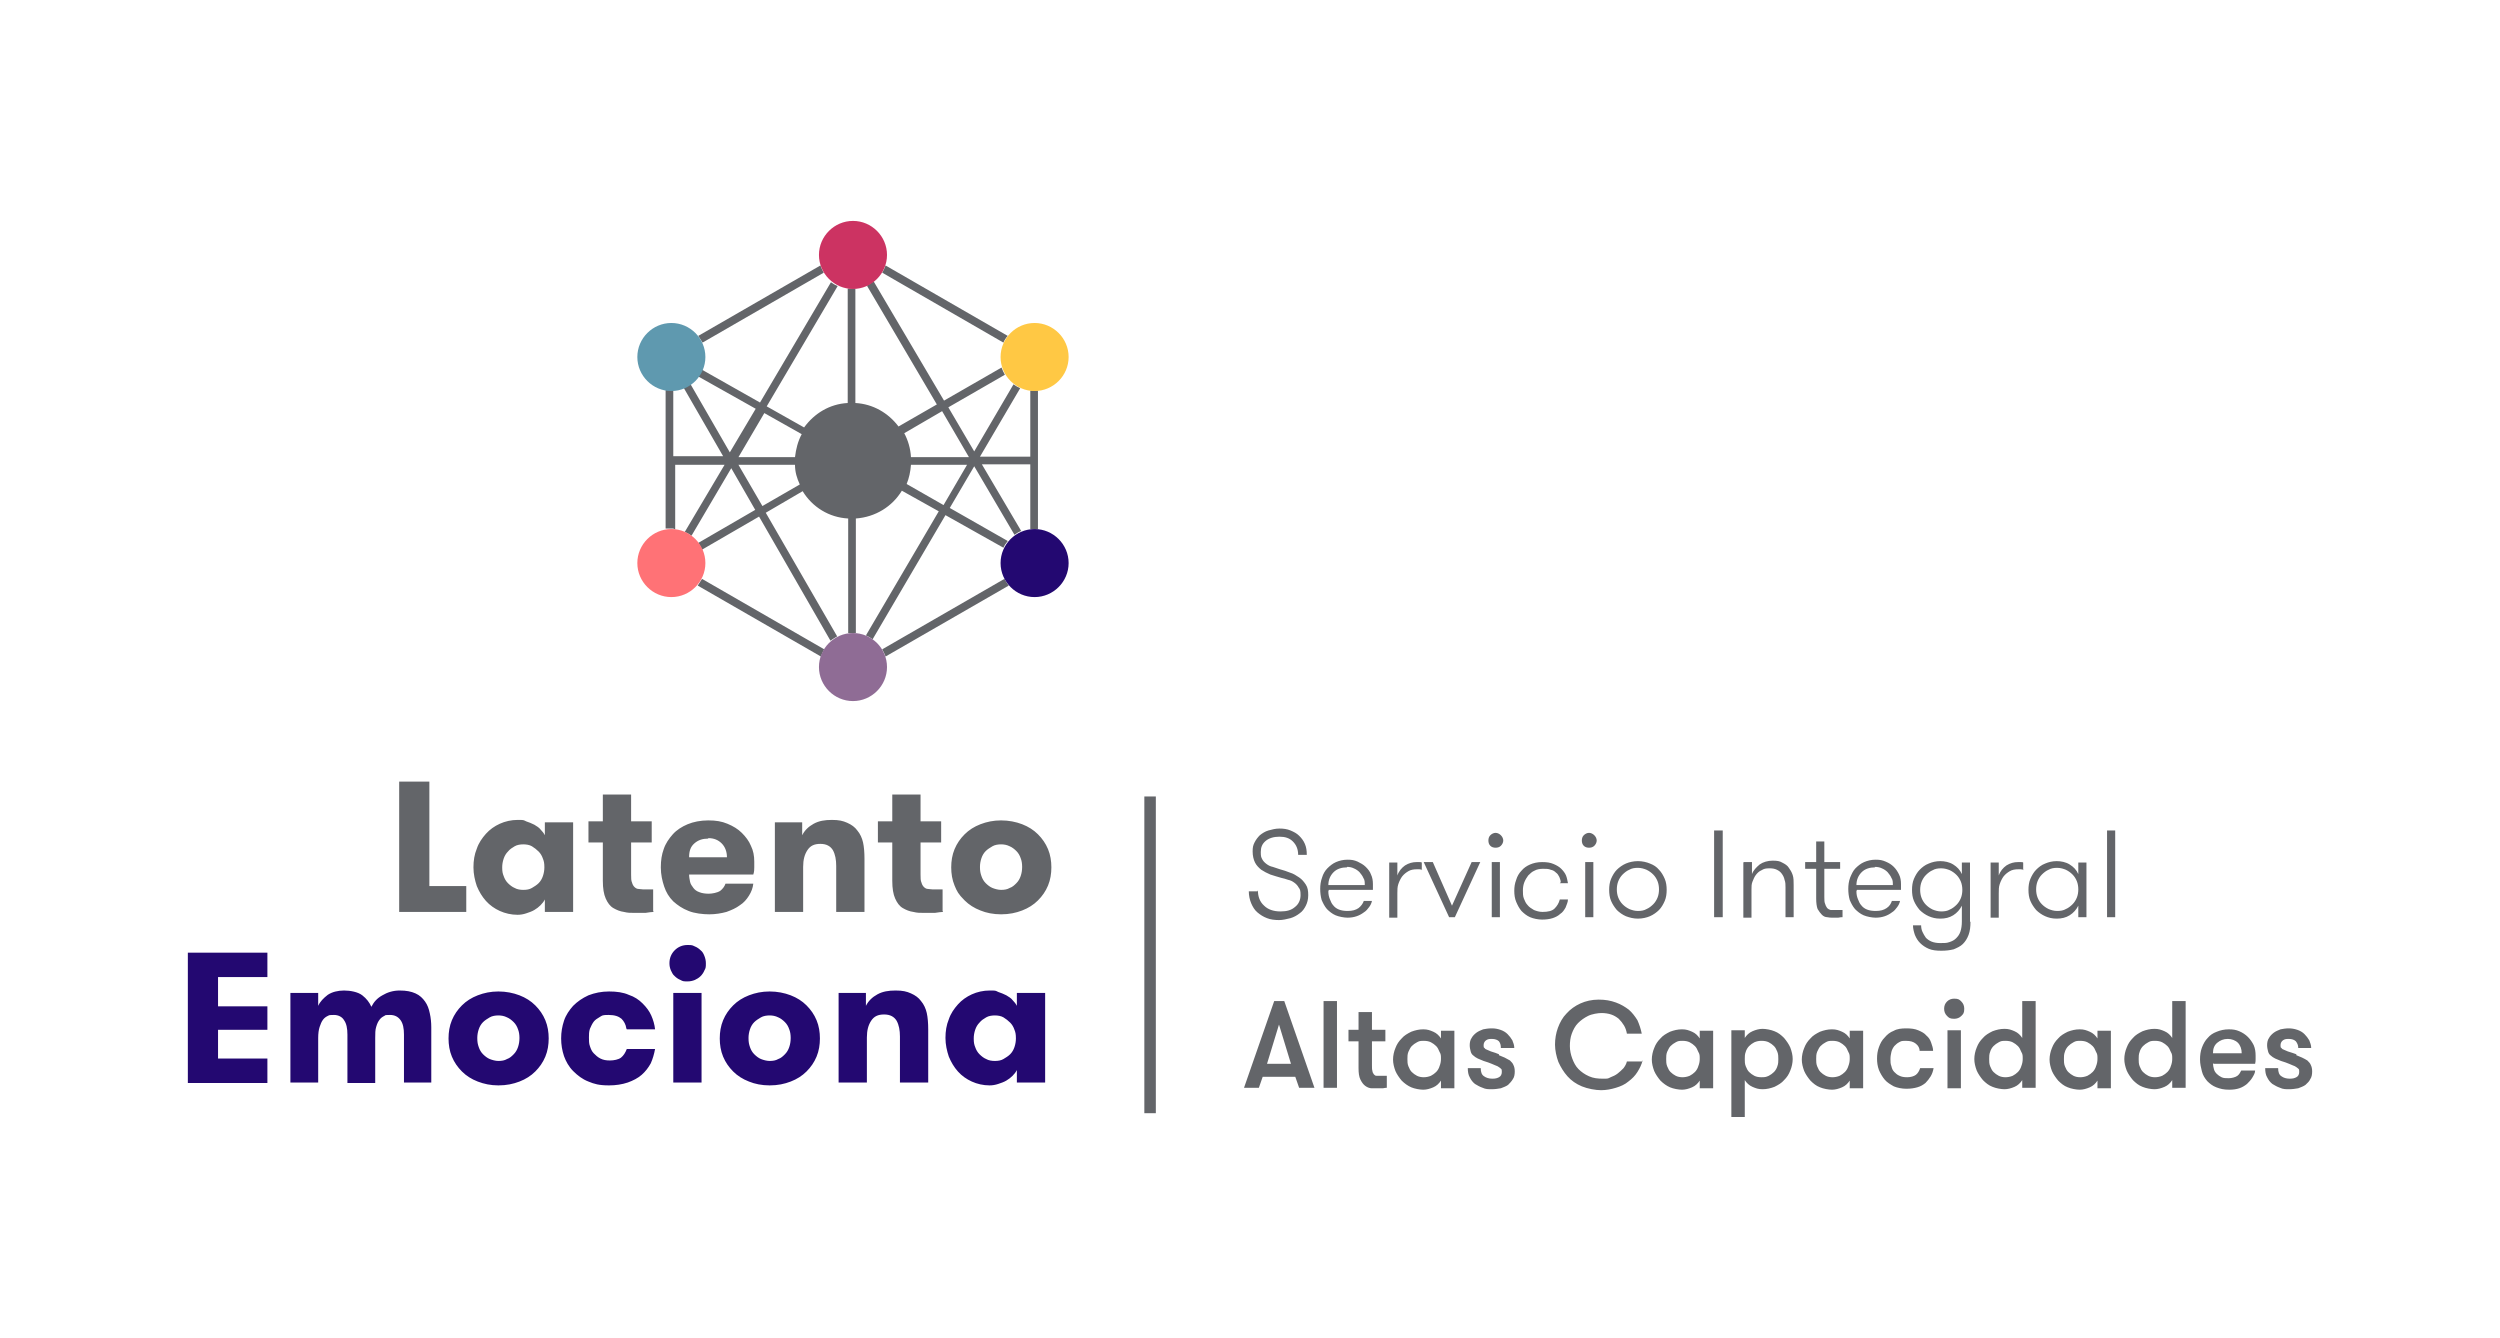
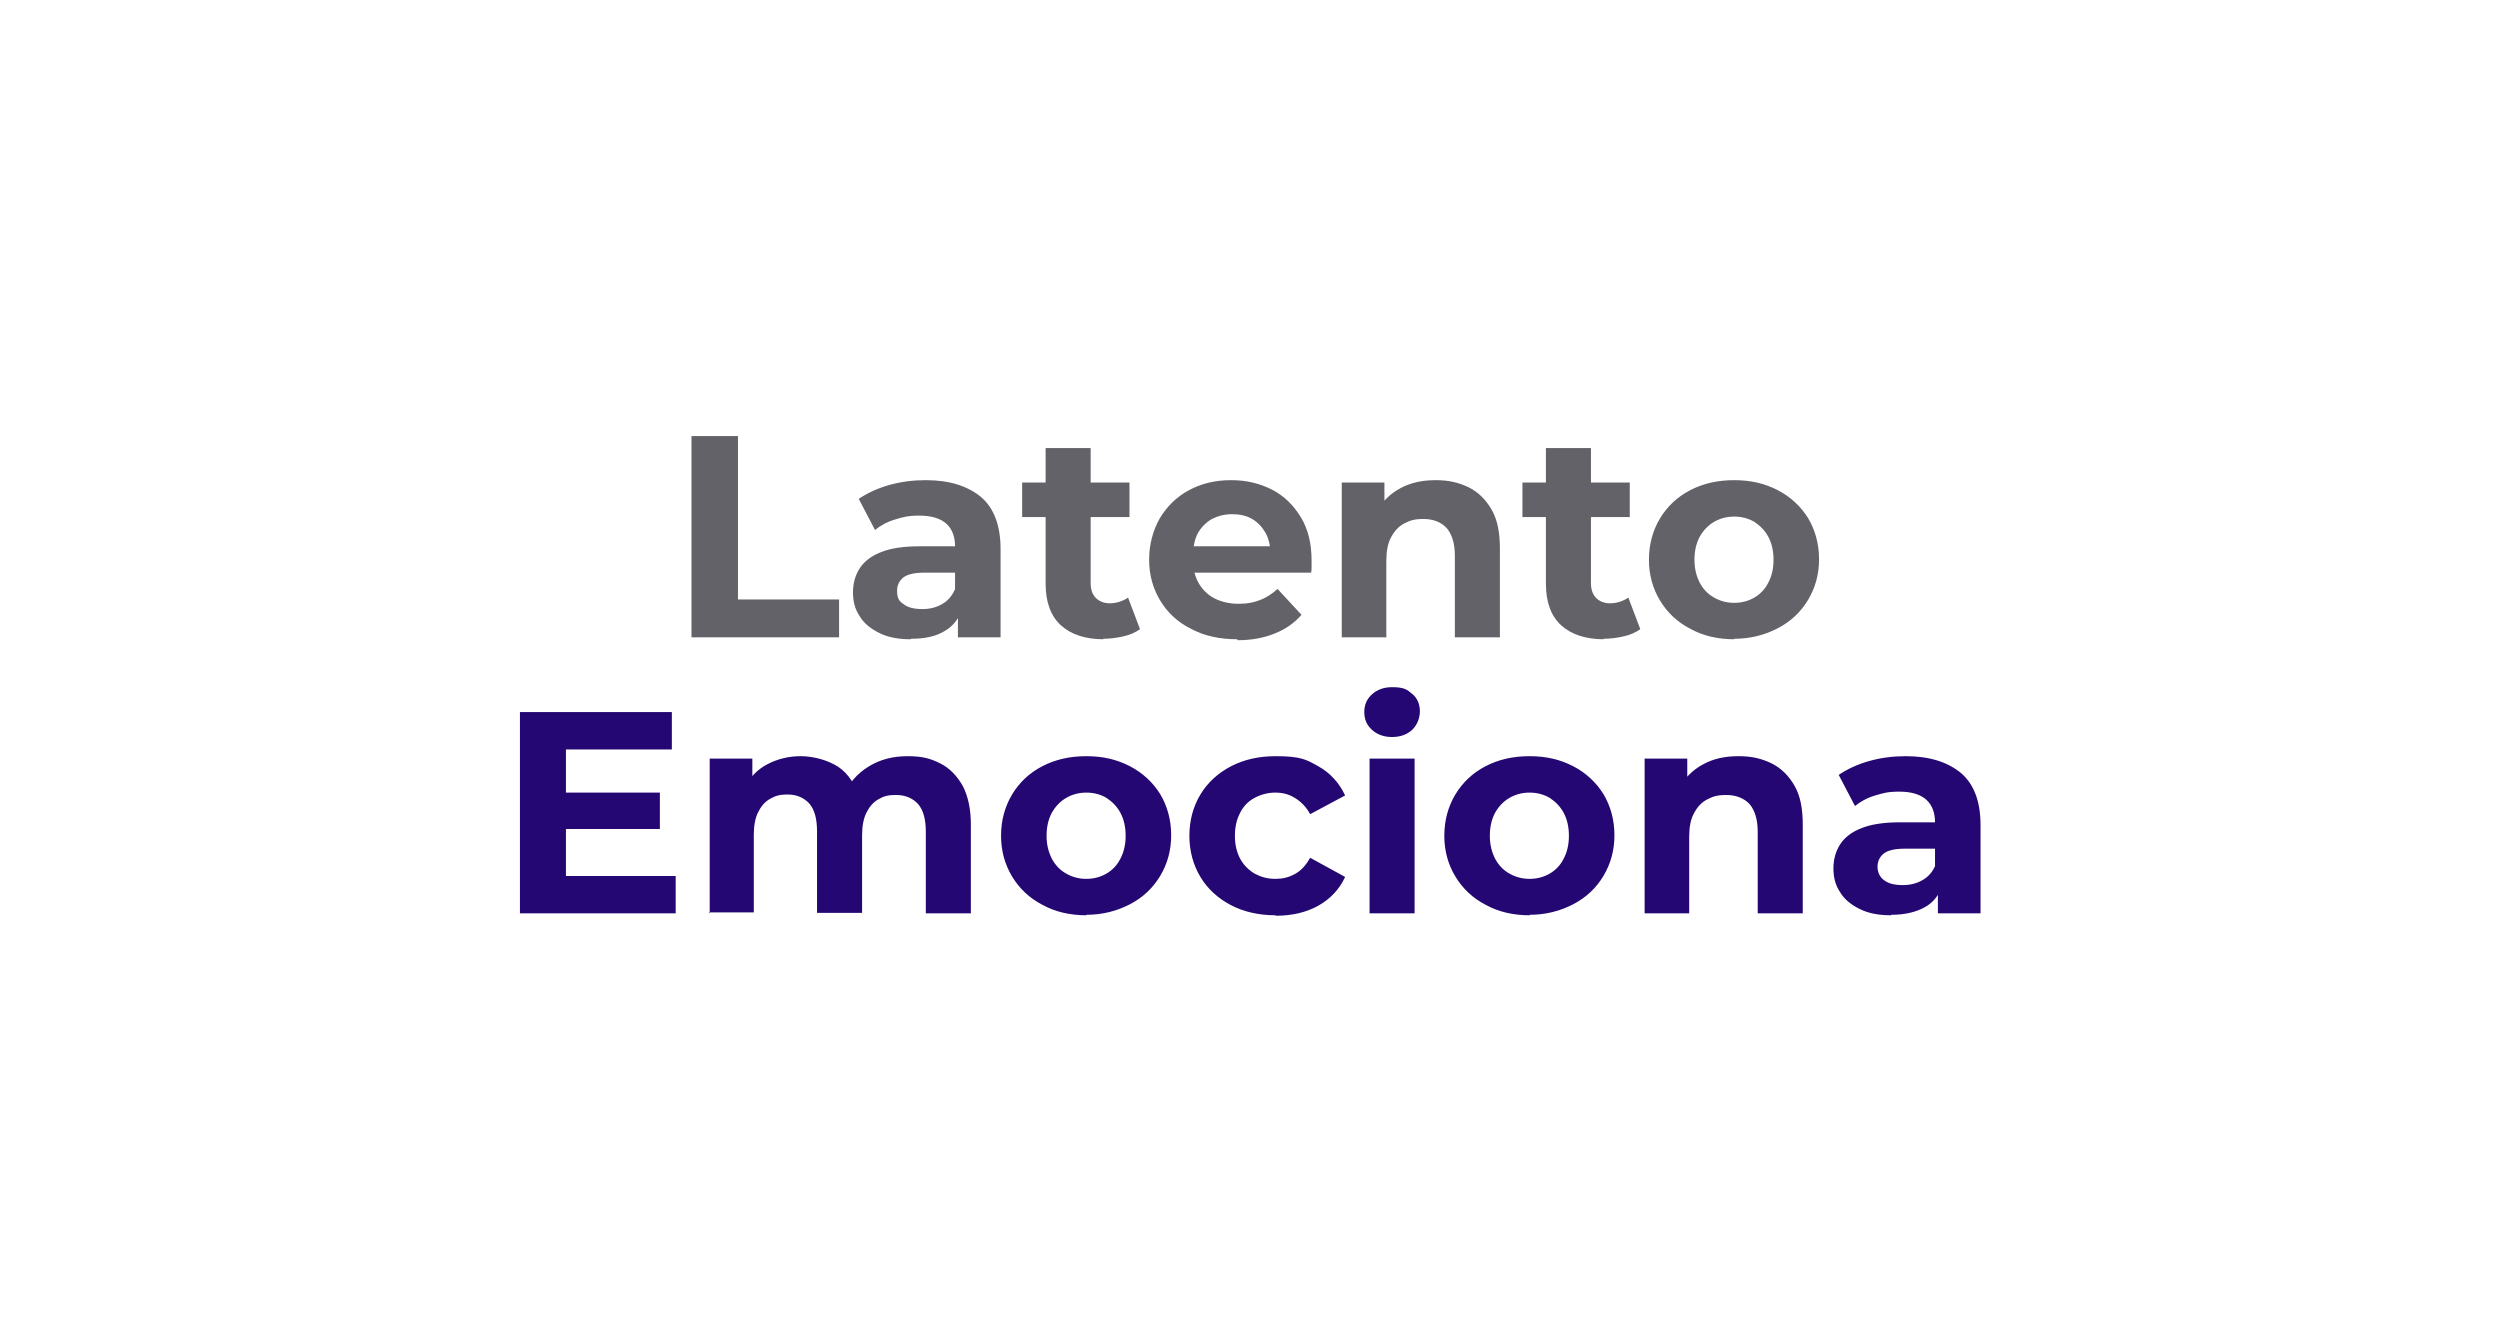
<svg xmlns="http://www.w3.org/2000/svg" id="Layer_1" version="1.1" viewBox="0 0 521.7 279.2">
  <defs>
-     <style>.st2{fill:#636569}.st4{fill:#230871}</style>
+     <style>.st0{fill:#240772}.st1{isolation:isolate}.st2{fill:#636268}</style>
  </defs>
-   <path d="M97.3 184.9v5.4h-14v-27.2h6.3v21.8zM119.6 171.6v18.7h-5.9v-2.6q-.3.6-.9 1.2c-.4.4-.8.7-1.3 1s-1.1.5-1.7.7q-.9.3-1.8.3c-1.3 0-2.6-.3-3.7-.8s-2.1-1.2-2.9-2.1-1.4-1.9-1.9-3.1c-.4-1.2-.7-2.5-.7-3.9s.2-2.7.7-3.9c.4-1.2 1.1-2.2 1.9-3.1s1.8-1.6 2.9-2.1 2.4-.8 3.7-.8 1.2 0 1.8.3c.6.2 1.1.4 1.7.7.5.3 1 .6 1.3 1q.6.6.9 1.2v-2.7zm-10.4 14.1c.7 0 1.3-.1 1.8-.4s1-.6 1.4-1q.6-.6.9-1.5t.3-1.8c0-.9-.1-1.3-.3-1.8q-.3-.9-.9-1.5c-.4-.4-.9-.8-1.4-1.1s-1.2-.4-1.8-.4-1.3.1-1.8.4-1 .6-1.4 1.1q-.6.6-.9 1.5t-.3 1.8c0 .9.1 1.3.3 1.8q.3.9.9 1.5c.4.4.9.8 1.4 1 .5.3 1.2.4 1.8.4M136.4 190.3c-.4 0-1 .1-1.7.2h-2.3c-.9 0-1.4 0-2.2-.2-.8-.1-1.5-.4-2.2-.8s-1.2-1.1-1.6-2-.6-2.1-.6-3.7v-8h-3v-4.4h3v-5.6h5.9v5.6h4.3v4.4h-4.3v6.7c0 .7 0 1.3.2 1.7.1.4.3.7.5.9s.5.4.8.4.6.1 1 .1h2.1v4.5ZM143.8 182.4c0 .6.1 1.1.2 1.6s.4.9.7 1.3.7.7 1.3.9c.5.2 1.2.3 1.9.3s1.8-.2 2.4-.6c.5-.4.9-.9 1.1-1.5h5.8c-.1.9-.4 1.7-.9 2.5s-1.1 1.5-1.9 2c-.8.6-1.7 1-2.8 1.4-1.1.3-2.3.5-3.6.5s-3.1-.2-4.3-.7c-1.3-.5-2.3-1.2-3.2-2-.9-.9-1.5-1.9-1.9-3.1s-.7-2.5-.7-4 .2-2.7.6-3.8c.4-1.2 1.1-2.2 1.9-3.1s1.9-1.6 3.1-2.1 2.7-.8 4.3-.8 2.8.2 4 .7 2.2 1.1 3 1.9 1.5 1.7 1.9 2.7c.5 1 .7 2.1.7 3.3v1.2c0 .4 0 .9-.2 1.5h-13.5Zm4-7.4c-1.2 0-2.1.3-2.9 1s-1.1 1.6-1.1 2.9h7.9c0-1.2-.4-2.2-1.1-2.9s-1.6-1.1-2.8-1.1ZM161.5 171.6h5.9v2.7q.75-1.5 2.4-2.4c1.1-.6 2.3-.8 3.8-.8s2.3.2 3.2.6 1.6.9 2.1 1.6c.6.7 1 1.6 1.2 2.5s.3 2.1.3 3.4v11.1h-5.9v-9.6c0-1.3-.2-2.4-.7-3.3-.5-.8-1.3-1.3-2.6-1.3s-2.1.4-2.7 1.3-.9 2-.9 3.5v9.4h-5.9v-18.7ZM196.8 190.3c-.4 0-1 .1-1.7.2h-2.3c-.9 0-1.4 0-2.2-.2-.8-.1-1.5-.4-2.2-.8s-1.2-1.1-1.6-2-.6-2.1-.6-3.7v-8h-3v-4.4h3v-5.6h5.9v5.6h4.3v4.4h-4.3v6.7c0 .7 0 1.3.2 1.7.1.4.3.7.5.9s.5.4.8.4.6.1 1 .1h2.1v4.5ZM208.9 190.8c-1.6 0-3.1-.3-4.3-.8q-1.95-.75-3.3-2.1c-1.35-1.35-1.6-1.9-2.1-3.1s-.7-2.5-.7-3.8.2-2.6.7-3.8 1.2-2.2 2.1-3.1q1.35-1.35 3.3-2.1c1.3-.5 2.7-.8 4.3-.8s3.1.3 4.4.8q1.95.75 3.3 2.1c.9.9 1.6 1.9 2.1 3.1s.7 2.5.7 3.8-.2 2.6-.7 3.8-1.2 2.2-2.1 3.1q-1.35 1.35-3.3 2.1c-1.3.5-2.7.8-4.4.8m0-5.1c.7 0 1.3-.1 1.8-.4.6-.2 1-.6 1.4-1q.6-.6.9-1.5c.2-.6.3-1.2.3-1.9s-.1-1.3-.3-1.8q-.3-.9-.9-1.5c-.4-.4-.9-.8-1.4-1-.6-.3-1.2-.4-1.8-.4s-1.3.1-1.8.4-1 .6-1.4 1q-.6.6-.9 1.5t-.3 1.8c0 .9.1 1.3.3 1.9q.3.9.9 1.5c.4.4.9.8 1.4 1s1.2.4 1.8.4" class="st2" />
-   <path d="M45.5 203.8v6.2h10.3v4.9H45.5v6h10.3v5.1H39.2v-27.2h16.6v5.1H45.5ZM84.3 226v-10.1c0-1.3-.2-2.3-.7-3s-1.2-1.1-2.2-1.1-.9 0-1.2.2c-.4.2-.7.4-1 .8s-.5.8-.7 1.5c-.2.6-.2 1.4-.2 2.3v9.4h-5.8v-10.1c0-1.3-.2-2.3-.7-3-.4-.7-1.2-1.1-2.1-1.1s-.9 0-1.3.2-.7.4-1 .8-.5.9-.7 1.5-.3 1.4-.3 2.3v9.3h-5.8v-18.7h5.8v2.7c.4-.9 1.1-1.6 2-2.3.9-.6 2.1-.9 3.4-.9s2.9.3 3.8 1 1.5 1.5 1.9 2.4c.5-1 1.2-1.8 2.3-2.4 1-.6 2.2-1 3.6-1s2.4.2 3.3.6 1.5 1 2 1.7.8 1.5 1 2.5c.2.9.3 1.9.3 2.9v11.5h-5.7ZM104 226.5c-1.6 0-3-.3-4.3-.8q-1.95-.75-3.3-2.1c-.9-.9-1.6-1.9-2.1-3.1s-.7-2.5-.7-3.8.2-2.6.7-3.8 1.2-2.2 2.1-3.1q1.35-1.35 3.3-2.1c1.3-.5 2.7-.8 4.3-.8s3.1.3 4.4.8q1.95.75 3.3 2.1c.9.9 1.6 1.9 2.1 3.1s.7 2.5.7 3.8-.2 2.6-.7 3.8-1.2 2.2-2.1 3.1q-1.35 1.35-3.3 2.1c-1.3.5-2.7.8-4.4.8m0-5.1c.7 0 1.3-.1 1.8-.4.6-.2 1-.6 1.4-1q.6-.6.9-1.5c.2-.6.3-1.2.3-1.9s-.1-1.3-.3-1.8q-.3-.9-.9-1.5c-.4-.4-.9-.8-1.4-1-.6-.3-1.2-.4-1.8-.4s-1.3.1-1.8.4-1 .6-1.4 1q-.6.6-.9 1.5t-.3 1.8c0 .9.1 1.3.3 1.9q.3.9.9 1.5c.4.4.9.8 1.4 1s1.2.4 1.8.4M130.7 214.6c-.1-.8-.5-1.5-1-2-.6-.5-1.4-.8-2.7-.8s-1.3.1-1.8.4-1 .6-1.3 1-.6 1-.8 1.5c-.2.6-.2 1.2-.2 1.8s0 1.3.2 1.8c.2.6.4 1.1.8 1.5s.8.8 1.4 1.1 1.2.4 2 .4 1.8-.2 2.3-.6q.75-.6 1.2-1.8h5.9q-.3 1.65-.9 3c-.5.9-1.1 1.7-1.9 2.4s-1.8 1.2-2.9 1.6q-1.8.6-3.9.6c-2.1 0-3.1-.3-4.3-.8-1.3-.5-2.3-1.3-3.2-2.2s-1.5-2-1.9-3.1c-.4-1.2-.6-2.4-.6-3.7s.2-2.5.6-3.7 1.1-2.2 1.9-3.1c.9-.9 1.9-1.6 3.2-2.2 1.3-.5 2.7-.8 4.3-.8s3 .2 4.1.7c1.2.4 2.1 1 2.9 1.8s1.4 1.6 1.8 2.5.7 1.9.8 2.9h-5.9ZM139.7 201c0-1.1.4-2 1.1-2.7s1.6-1.1 2.7-1.1 1 .1 1.5.3.9.5 1.2.8c.4.3.6.7.8 1.2q.3.75.3 1.5c0 .75 0 1-.3 1.5-.2.5-.5.9-.8 1.2-.4.4-.8.6-1.2.8q-.75.3-1.5.3c-.75 0-1 0-1.5-.3-.5-.2-.9-.5-1.2-.8-.4-.3-.6-.8-.8-1.2-.2-.5-.3-.9-.3-1.5m.8 6.2h5.9v18.7h-5.9zM160.6 226.5c-1.6 0-3.1-.3-4.3-.8q-1.95-.75-3.3-2.1c-.9-.9-1.6-1.9-2.1-3.1s-.7-2.5-.7-3.8.2-2.6.7-3.8 1.2-2.2 2.1-3.1q1.35-1.35 3.3-2.1c1.3-.5 2.7-.8 4.3-.8s3.1.3 4.4.8q1.95.75 3.3 2.1c.9.9 1.6 1.9 2.1 3.1s.7 2.5.7 3.8-.2 2.6-.7 3.8-1.2 2.2-2.1 3.1q-1.35 1.35-3.3 2.1c-1.3.5-2.7.8-4.4.8m0-5.1c.7 0 1.3-.1 1.8-.4.6-.2 1-.6 1.4-1q.6-.6.9-1.5c.2-.6.3-1.2.3-1.9s-.1-1.3-.3-1.8q-.3-.9-.9-1.5c-.4-.4-.9-.8-1.4-1-.6-.3-1.2-.4-1.8-.4s-1.3.1-1.8.4-1 .6-1.4 1q-.6.6-.9 1.5t-.3 1.8c0 .9.1 1.3.3 1.9q.3.9.9 1.5c.4.4.9.8 1.4 1s1.2.4 1.8.4M174.8 207.2h5.9v2.7q.75-1.5 2.4-2.4c1.1-.6 2.3-.8 3.8-.8s2.3.2 3.2.6 1.6.9 2.1 1.6c.6.7 1 1.6 1.2 2.5s.3 2.1.3 3.4v11.1h-5.9v-9.6c0-1.3-.2-2.4-.7-3.3-.5-.8-1.3-1.3-2.6-1.3s-2.1.4-2.7 1.3-.9 2-.9 3.5v9.4H175v-18.7ZM218.1 207.2v18.7h-5.9v-2.6q-.3.6-.9 1.2c-.4.4-.8.7-1.3 1s-1.1.5-1.7.7q-.9.3-1.8.3c-1.3 0-2.6-.3-3.7-.8s-2.1-1.2-2.9-2.1-1.4-1.9-1.9-3.1c-.4-1.2-.7-2.5-.7-3.9s.2-2.7.7-3.9c.4-1.2 1.1-2.2 1.9-3.1s1.8-1.6 2.9-2.1 2.4-.8 3.7-.8 1.2 0 1.8.3c.6.2 1.1.4 1.7.7.5.3 1 .6 1.3 1q.6.6.9 1.2v-2.7zm-10.5 14.2c.7 0 1.3-.1 1.8-.4s1-.6 1.4-1q.6-.6.9-1.5t.3-1.8c0-.9-.1-1.3-.3-1.8q-.3-.9-.9-1.5c-.4-.4-.9-.8-1.4-1.1s-1.2-.4-1.8-.4-1.3.1-1.8.4-1 .6-1.4 1.1q-.6.6-.9 1.5t-.3 1.8c0 .9.1 1.3.3 1.8q.3.9.9 1.5c.4.4.9.8 1.4 1 .5.3 1.2.4 1.8.4" class="st4" />
-   <path d="M262.5 185.8c0 1.3.4 2.4 1.3 3.2.8.8 2 1.2 3.4 1.2s2.3-.3 3-.9c.8-.6 1.2-1.5 1.2-2.5s-.1-1.2-.4-1.6c-.2-.4-.6-.8-.9-1-.4-.3-.8-.5-1.3-.6-.5-.2-1-.3-1.4-.4-.8-.2-1.6-.5-2.3-.7-.7-.3-1.3-.6-1.9-1-.5-.4-1-.9-1.3-1.5s-.5-1.4-.5-2.3.1-1.3.4-1.9.7-1.1 1.1-1.5c.5-.4 1.1-.8 1.8-1s1.5-.4 2.3-.4 1.6.1 2.3.4 1.3.6 1.8 1.1.9 1 1.2 1.7.4 1.4.4 2.3h-1.8c0-1.2-.4-2.1-1.1-2.8s-1.6-1-2.8-1-2.2.3-2.9.9-1 1.3-1 2.3.1 1.1.3 1.5.5.7.9 1 .8.5 1.3.6c.5.2 1 .3 1.5.5.7.2 1.4.4 2.1.7.7.2 1.3.6 1.9 1s1 .9 1.4 1.5.5 1.3.5 2.2-.2 1.6-.5 2.2-.7 1.2-1.3 1.6c-.5.4-1.2.8-1.9 1-.8.2-1.6.4-2.4.4s-1.8-.1-2.5-.4c-.8-.3-1.4-.7-2-1.2s-1-1.2-1.3-1.9-.5-1.6-.5-2.5h1.8ZM277.2 186c0 .6.1 1.1.3 1.6s.4 1 .7 1.3q.45.6 1.2.9t1.8.3c1.05 0 1.7-.2 2.3-.6.5-.4.9-.9 1.1-1.5h1.7c-.1.5-.3.9-.6 1.3s-.6.8-1.1 1.1c-.4.3-.9.6-1.5.8s-1.2.3-1.9.3-1.8-.2-2.5-.5-1.3-.8-1.8-1.3c-.5-.6-.8-1.2-1.1-1.9-.2-.7-.3-1.5-.3-2.3s.1-1.6.4-2.4c.2-.7.6-1.4 1.1-1.9s1.1-1 1.8-1.3 1.5-.5 2.4-.5 1.4.1 2.1.4c.6.3 1.2.6 1.7 1.1s.9 1 1.1 1.6c.3.6.4 1.3.4 2v1.2h-9.2Zm3.9-5c-1.1 0-2.1.3-2.8 1s-1.1 1.6-1.1 2.7h7.6c0-.6 0-1.1-.3-1.5-.2-.5-.5-.8-.8-1.2-.3-.3-.7-.6-1.2-.8-.4-.2-.9-.3-1.4-.3ZM296.8 181.5c-.2 0-.4-.1-.6-.1h-.5c-.7 0-1.3.1-1.8.4s-.9.6-1.3 1.1c-.3.4-.6 1-.8 1.6s-.2 1.2-.2 1.9v5.1h-1.7V180h1.7v2.7c.3-.9.9-1.6 1.6-2.1.8-.5 1.6-.7 2.4-.7h.6c.2 0 .4 0 .5.1v1.6ZM299 179.9l4 9.1 4.1-9.1h1.8l-5.3 11.5h-1.2l-5.3-11.5h1.8ZM310.6 175.4c0-.4.1-.8.4-1.1s.7-.5 1.1-.5.8.2 1.1.5.5.7.5 1.1-.2.8-.5 1.1-.7.4-1.1.4-.8-.1-1.1-.4-.4-.7-.4-1.1m.7 4.5h1.7v11.5h-1.7zM325.7 184.1c0-.4-.2-.8-.3-1.1-.2-.4-.4-.7-.7-.9-.3-.3-.6-.5-1.1-.6-.4-.2-1-.2-1.6-.2s-1.3.1-1.8.4c-.5.2-.9.6-1.3 1-.3.4-.6.9-.8 1.4s-.3 1.1-.3 1.7 0 1.2.2 1.7.4 1 .8 1.4c.3.4.8.7 1.3 1 .5.2 1.1.4 1.8.4 1.1 0 2-.2 2.5-.7s.9-1.1 1.1-1.9h1.7c0 .6-.3 1.1-.5 1.7-.3.5-.6 1-1.1 1.3-.4.4-1 .7-1.6.9s-1.4.3-2.2.3-1.8-.2-2.5-.5-1.3-.8-1.8-1.3c-.5-.6-.8-1.2-1.1-1.9s-.4-1.5-.4-2.3.1-1.5.4-2.3c.2-.7.6-1.4 1.1-1.9.5-.6 1.1-1 1.8-1.3s1.5-.5 2.5-.5 1.7.1 2.4.4 1.2.6 1.6 1 .8.9 1 1.4.3 1.1.4 1.6h-1.7ZM330.1 175.4c0-.4.1-.8.4-1.1s.7-.5 1.1-.5.8.2 1.1.5.5.7.5 1.1-.2.8-.5 1.1-.7.4-1.1.4-.8-.1-1.1-.4-.4-.7-.4-1.1m.7 4.5h1.7v11.5h-1.7zM341.8 191.7c-.9 0-1.7-.2-2.5-.5-.7-.3-1.4-.8-1.9-1.3-.5-.6-.9-1.2-1.2-1.9s-.4-1.5-.4-2.3.1-1.6.4-2.3.7-1.4 1.2-1.9 1.2-1 1.9-1.3 1.6-.5 2.5-.5 1.8.2 2.5.5c.8.3 1.4.7 1.9 1.3.5.5.9 1.2 1.2 1.9s.4 1.5.4 2.3-.1 1.6-.4 2.3-.7 1.4-1.2 1.9-1.2 1-1.9 1.3-1.6.5-2.5.5m0-1.6c.7 0 1.3-.1 1.8-.4.5-.2 1-.6 1.4-1s.7-.9.9-1.4.3-1.1.3-1.7-.1-1.2-.3-1.7-.5-1-.9-1.4-.8-.7-1.4-1c-.5-.2-1.1-.4-1.8-.4s-1.3.1-1.8.4c-.5.2-1 .6-1.4 1s-.7.9-.9 1.4-.3 1.1-.3 1.7.1 1.2.3 1.7.5 1 .9 1.4.8.7 1.4 1c.5.2 1.1.4 1.8.4M357.7 173.3h1.8v18.1h-1.8zM363.9 179.9h1.7v2.5c.3-.8.9-1.4 1.6-2 .7-.5 1.7-.8 2.7-.8s1.5.1 2 .4c.6.3 1.1.6 1.4 1.1.3.4.6.9.8 1.5s.2 1.3.2 2.1v6.7h-1.7v-6.2c0-.6 0-1.1-.2-1.6-.1-.5-.3-.9-.6-1.3s-.6-.6-1-.8q-.6-.3-1.5-.3c-.9 0-1.2.1-1.7.4-.5.2-.9.6-1.2 1s-.5.9-.7 1.4-.2 1-.2 1.6v5.9h-1.7V180ZM384.5 191.4c-.2 0-.5 0-.9.1h-1.1c-.4 0-.8 0-1.2-.1-.4 0-.8-.2-1.1-.5q-.45-.45-.9-1.2c-.2-.5-.3-1.3-.3-2.2v-6.2h-2.3v-1.4h2.3v-4.3h1.7v4.3h3.3v1.4h-3.3v5.9c0 .6 0 1.1.2 1.5.1.4.3.6.4.8.2.2.4.3.7.4h2.5zM387.4 186c0 .6.1 1.1.3 1.6s.4 1 .7 1.3q.45.6 1.2.9t1.8.3c1.05 0 1.7-.2 2.3-.6s.9-.9 1.1-1.5h1.7c-.1.5-.3.9-.6 1.3s-.6.8-1.1 1.1c-.4.3-.9.6-1.5.8s-1.2.3-1.9.3-1.8-.2-2.5-.5-1.3-.8-1.8-1.3c-.5-.6-.8-1.2-1.1-1.9-.2-.7-.3-1.5-.3-2.3s.1-1.6.4-2.4c.3-.7.6-1.4 1.1-1.9s1.1-1 1.8-1.3 1.5-.5 2.4-.5 1.4.1 2.1.4 1.2.6 1.7 1.1.8 1 1.1 1.6.4 1.3.4 2v1.2h-9.2Zm3.9-5c-1.1 0-2.1.3-2.8 1s-1.1 1.6-1.1 2.7h7.6c0-.6 0-1.1-.3-1.5-.2-.5-.5-.8-.8-1.2-.3-.3-.7-.6-1.2-.8q-.6-.3-1.5-.3ZM411.2 192.3c0 1.1-.1 2-.4 2.8s-.7 1.4-1.2 1.9-1.2.8-1.9 1.1c-.8.2-1.6.3-2.6.3s-1.9-.1-2.6-.4q-1.05-.45-1.8-1.2c-.5-.5-.8-1-1.1-1.7-.2-.6-.4-1.3-.4-2h1.7c0 .5.1 1 .3 1.4s.4.8.7 1.2c.3.3.7.6 1.2.8q.75.3 1.8.3c1.05 0 1.3 0 1.9-.2s1-.4 1.4-.8.7-.8.9-1.4q.3-.9.3-2.1V189c-.4.8-1 1.5-1.8 2s-1.7.7-2.7.7-1.7-.2-2.4-.5-1.4-.8-1.9-1.3c-.5-.6-.9-1.2-1.2-1.9s-.4-1.5-.4-2.3.1-1.6.4-2.3.7-1.4 1.2-1.9 1.1-1 1.9-1.3c.7-.3 1.5-.5 2.4-.5s1.9.2 2.7.7 1.4 1.1 1.8 2V180h1.7v12.4Zm-6.1-11.1c-.7 0-1.3.1-1.8.4-.5.2-1 .6-1.4 1s-.7.9-.9 1.4-.3 1.1-.3 1.7.1 1.2.3 1.7.5 1 .9 1.4.8.7 1.4 1c.5.2 1.1.4 1.8.4s1.3-.1 1.8-.4c.5-.2 1-.6 1.4-1s.7-.9.9-1.4.3-1.1.3-1.7-.1-1.2-.3-1.7-.5-1-.9-1.4-.8-.7-1.4-1c-.5-.2-1.1-.4-1.8-.4M422.3 181.5c-.2 0-.4-.1-.6-.1h-.5c-.7 0-1.3.1-1.8.4s-.9.6-1.3 1.1c-.3.4-.6 1-.8 1.6s-.2 1.2-.2 1.9v5.1h-1.7V180h1.7v2.7c.3-.9.9-1.6 1.6-2.1.8-.5 1.6-.7 2.4-.7h.6c.2 0 .4 0 .5.1v1.6ZM435.4 179.9v11.5h-1.7V189c-.4.8-1 1.5-1.8 2s-1.7.7-2.7.7-1.7-.2-2.4-.5-1.4-.8-1.9-1.3c-.5-.6-.9-1.2-1.2-1.9s-.4-1.5-.4-2.3.1-1.6.4-2.3.7-1.4 1.2-1.9 1.1-1 1.9-1.3c.7-.3 1.5-.5 2.4-.5s1.9.2 2.7.7 1.4 1.1 1.8 2V180h1.7Zm-6.1 10.2c.7 0 1.3-.1 1.8-.4.5-.2 1-.6 1.4-1s.7-.9.9-1.4.3-1.1.3-1.7-.1-1.2-.3-1.7-.5-1-.9-1.4-.8-.7-1.4-1c-.5-.2-1.1-.4-1.8-.4s-1.3.1-1.8.4c-.5.2-1 .6-1.4 1s-.7.9-.9 1.4-.3 1.1-.3 1.7.1 1.2.3 1.7.5 1 .9 1.4.8.7 1.4 1c.5.2 1.1.4 1.8.4M439.7 173.3h1.7v18.1h-1.7zM271.1 227l-.8-2.3h-6.8l-.8 2.3h-3.1l6.3-18.1h2.1l6.3 18.1h-3.1Zm-4.2-13.2-2.5 8.2h5zM276.2 208.9h2.8V227h-2.8zM289.5 227c-.2 0-.5 0-.9.1h-2.4c-.4 0-.9-.2-1.3-.5s-.7-.7-1-1.3-.4-1.4-.4-2.4v-5.6h-2.1v-2.4h2.1v-3.7h2.8v3.7h2.8v2.4h-2.8v5c0 .5 0 .9.1 1.2 0 .3.2.5.3.7.2.2.3.3.6.3h2.1v2.5ZM303.5 215v12.1h-2.8v-1.6c-.4.6-.9 1.1-1.6 1.4s-1.4.5-2.1.5-1.8-.2-2.5-.5-1.4-.8-2-1.4c-.5-.6-1-1.3-1.3-2-.3-.8-.5-1.6-.5-2.4s.2-1.7.5-2.4c.3-.8.7-1.4 1.3-2 .5-.6 1.2-1 2-1.4.8-.3 1.6-.5 2.5-.5s1.4.2 2.1.5 1.2.8 1.6 1.4v-1.6h2.8Zm-6.4 9.8q.75 0 1.5-.3c.4-.2.8-.5 1.1-.8s.6-.8.7-1.2q.3-.75.3-1.5c0-.75 0-1-.3-1.5-.2-.5-.4-.9-.7-1.2s-.7-.6-1.1-.8q-.6-.3-1.5-.3c-.9 0-1 .1-1.4.3s-.8.5-1.1.8-.5.8-.7 1.2c-.2.5-.2 1-.2 1.5s0 1 .2 1.5.4.9.7 1.2.7.6 1.1.8.9.3 1.4.3M312.8 220.2c.4.2.8.3 1.2.5s.7.4 1.1.6c.3.3.6.6.7.9.2.4.3.8.3 1.4s-.1 1.2-.4 1.6c-.3.5-.6.8-1 1.2-.4.3-1 .5-1.5.7-.6.1-1.2.2-1.9.2s-1.3 0-1.9-.3c-.6-.2-1.1-.5-1.6-.8-.5-.4-.8-.8-1.1-1.4-.3-.5-.4-1.2-.4-1.9h2.7c0 .8.2 1.4.7 1.7.4.3 1 .5 1.7.5s1-.1 1.4-.3.6-.6.6-1.1 0-.5-.2-.7-.4-.3-.7-.5c-.3-.1-.7-.3-1.2-.5s-1-.4-1.7-.6c-.4-.2-.8-.3-1.2-.5q-.6-.3-.9-.6-.45-.3-.6-.9c-.1-.4-.2-.8-.2-1.3s.1-1.1.4-1.5c.2-.4.6-.8 1-1.1s.9-.5 1.4-.7c.5-.1 1.1-.2 1.8-.2s1.2.1 1.8.3q.9.3 1.5.9c.4.4.7.8 1 1.3.2.5.4 1 .4 1.6h-2.8c0-.6-.1-1-.4-1.4-.3-.3-.8-.5-1.5-.5s-.9.1-1.2.3-.5.6-.5 1 0 .5.2.6c.1.2.3.3.6.4s.6.3 1 .4.9.3 1.4.5ZM342.8 221.2c-.2.9-.6 1.7-1.1 2.5s-1.1 1.4-1.9 2c-.7.6-1.6 1-2.6 1.3s-2 .5-3.1.5-2.8-.3-4-.8q-1.8-.75-3-2.1c-.8-.9-1.4-1.9-1.9-3-.4-1.1-.7-2.4-.7-3.6s.2-2.4.6-3.5 1-2.2 1.8-3c.8-.9 1.8-1.6 2.9-2.1s2.4-.8 3.8-.8 2.5.2 3.6.6 1.9.9 2.7 1.5c.7.6 1.3 1.4 1.8 2.2.4.9.7 1.8.9 2.8h-3.1c-.1-.6-.3-1.2-.6-1.7s-.7-1-1.1-1.4c-.5-.4-1-.7-1.6-.9s-1.3-.3-2-.3-2 .2-2.8.6q-1.2.6-2.1 1.5c-.6.6-1 1.4-1.3 2.2s-.4 1.7-.4 2.6.2 1.8.5 2.6.7 1.6 1.3 2.2 1.3 1.1 2.2 1.5 1.8.5 2.9.5 1 0 1.6-.3c.5-.2 1-.4 1.5-.8.4-.3.8-.7 1.2-1.1.3-.4.6-.9.7-1.4h3.3ZM357.5 215v12.1h-2.8v-1.6c-.4.6-.9 1.1-1.6 1.4s-1.4.5-2.1.5-1.8-.2-2.5-.5-1.4-.8-2-1.4c-.5-.6-1-1.3-1.3-2-.3-.8-.5-1.6-.5-2.4s.2-1.7.5-2.4c.3-.8.7-1.4 1.3-2 .5-.6 1.2-1 2-1.4.8-.3 1.6-.5 2.5-.5s1.4.2 2.1.5 1.2.8 1.6 1.4v-1.6h2.8Zm-6.4 9.8q.75 0 1.5-.3c.4-.2.8-.5 1.1-.8s.6-.8.7-1.2q.3-.75.3-1.5c0-.75 0-1-.3-1.5-.2-.5-.4-.9-.7-1.2s-.7-.6-1.1-.8q-.6-.3-1.5-.3c-.9 0-1 .1-1.4.3s-.8.5-1.1.8-.5.8-.7 1.2c-.2.5-.2 1-.2 1.5s0 1 .2 1.5.4.9.7 1.2.7.6 1.1.8.9.3 1.4.3M364.1 216.6c.4-.6.9-1.1 1.6-1.4s1.4-.5 2.1-.5 1.8.2 2.5.5c.8.3 1.4.8 2 1.4.5.6 1 1.3 1.3 2 .3.8.5 1.6.5 2.4s-.2 1.7-.5 2.4c-.3.8-.7 1.4-1.3 2-.5.6-1.2 1-2 1.4-.8.3-1.6.5-2.5.5s-1.4-.2-2.1-.5-1.2-.8-1.6-1.4v7.7h-2.8V215h2.8zm3.5.6c-.6 0-1 .1-1.5.3-.4.2-.8.5-1.1.8s-.6.8-.7 1.2c-.2.5-.2 1-.2 1.5s0 1 .2 1.5.4.9.7 1.2.7.6 1.1.8q.6.3 1.5.3c.9 0 1-.1 1.5-.3.4-.2.8-.5 1.1-.8s.6-.8.7-1.2c.2-.5.2-1 .2-1.5s0-1-.2-1.5-.4-.9-.7-1.2-.7-.6-1.1-.8q-.6-.3-1.5-.3M388.8 215v12.1H386v-1.6c-.4.6-.9 1.1-1.6 1.4s-1.4.5-2.1.5-1.8-.2-2.5-.5c-.8-.3-1.4-.8-2-1.4-.5-.6-1-1.3-1.3-2-.3-.8-.5-1.6-.5-2.4s.2-1.7.5-2.4c.3-.8.7-1.4 1.3-2 .5-.6 1.2-1 2-1.4.8-.3 1.6-.5 2.5-.5s1.4.2 2.1.5 1.2.8 1.6 1.4v-1.6h2.8Zm-6.4 9.8q.75 0 1.5-.3c.4-.2.8-.5 1.1-.8s.6-.8.7-1.2q.3-.75.3-1.5c0-.75 0-1-.3-1.5-.2-.5-.4-.9-.7-1.2s-.7-.6-1.1-.8q-.6-.3-1.5-.3c-.9 0-1 .1-1.4.3s-.8.5-1.1.8-.5.8-.7 1.2c-.2.5-.2 1-.2 1.5s0 1 .2 1.5.4.9.7 1.2.7.6 1.1.8.9.3 1.4.3M400.6 219.4c0-.7-.3-1.2-.8-1.6s-1.1-.6-2.1-.6-1 .1-1.4.3-.7.5-1 .8q-.45.6-.6 1.2c-.1.5-.2.9-.2 1.5s0 1 .2 1.5q.15.75.6 1.2c.3.3.6.6 1.1.8.4.2.9.3 1.6.3s1.4-.2 1.8-.5.7-.8.9-1.4h2.8c-.1.6-.3 1.2-.6 1.7s-.7 1-1.1 1.4c-.5.4-1 .7-1.7.9s-1.4.3-2.3.3-1.9-.2-2.6-.5c-.7-.4-1.4-.8-1.9-1.4s-.9-1.3-1.2-2c-.3-.8-.4-1.6-.4-2.4s.1-1.6.4-2.4.6-1.4 1.2-2c.5-.6 1.1-1.1 1.9-1.4.7-.4 1.6-.5 2.6-.5s1.8.1 2.5.4 1.3.6 1.7 1.1c.5.4.8.9 1 1.5s.4 1.1.4 1.7h-2.8ZM405.7 210.5q0-.9.6-1.5t1.5-.6c.9 0 1.1.2 1.5.6q.6.6.6 1.5c0 .9-.2 1.1-.6 1.5q-.6.6-1.5.6c-.9 0-1.1-.2-1.5-.6q-.6-.6-.6-1.5m.7 4.5h2.8v12.1h-2.8zM422 225.4c-.4.6-.9 1.1-1.6 1.4s-1.4.5-2.1.5-1.8-.2-2.5-.5c-.8-.3-1.4-.8-2-1.4-.5-.6-1-1.3-1.3-2-.3-.8-.5-1.6-.5-2.4s.2-1.7.5-2.4c.3-.8.7-1.4 1.3-2 .5-.6 1.2-1 2-1.4.8-.3 1.6-.5 2.5-.5s1.4.2 2.1.5 1.2.8 1.6 1.4v-7.7h2.8V227H422zm-3.5-.6q.75 0 1.5-.3c.4-.2.8-.5 1.1-.8s.6-.8.7-1.2q.3-.75.3-1.5c0-.75 0-1-.3-1.5-.2-.5-.4-.9-.7-1.2s-.7-.6-1.1-.8q-.6-.3-1.5-.3c-.9 0-1 .1-1.4.3s-.8.5-1.1.8-.6.8-.7 1.2c-.2.5-.2 1-.2 1.5s0 1 .2 1.5.4.9.7 1.2.7.6 1.1.8.9.3 1.4.3M440.5 215v12.1h-2.8v-1.6c-.4.6-.9 1.1-1.6 1.4s-1.4.5-2.1.5-1.8-.2-2.5-.5c-.8-.3-1.4-.8-2-1.4-.5-.6-1-1.3-1.3-2-.3-.8-.5-1.6-.5-2.4s.2-1.7.5-2.4c.3-.8.7-1.4 1.3-2 .5-.6 1.2-1 2-1.4.8-.3 1.6-.5 2.5-.5s1.4.2 2.1.5 1.2.8 1.6 1.4v-1.6h2.8Zm-6.4 9.8q.75 0 1.5-.3c.4-.2.8-.5 1.1-.8s.6-.8.7-1.2q.3-.75.3-1.5c0-.75 0-1-.3-1.5-.2-.5-.4-.9-.7-1.2s-.7-.6-1.1-.8q-.6-.3-1.5-.3c-.9 0-1 .1-1.4.3s-.8.5-1.1.8-.6.8-.7 1.2c-.2.5-.2 1-.2 1.5s0 1 .2 1.5.4.9.7 1.2.7.6 1.1.8.9.3 1.4.3M453.3 225.4c-.4.6-.9 1.1-1.6 1.4s-1.4.5-2.1.5-1.8-.2-2.5-.5c-.8-.3-1.4-.8-2-1.4-.5-.6-1-1.3-1.3-2-.3-.8-.5-1.6-.5-2.4s.2-1.7.5-2.4c.3-.8.7-1.4 1.3-2 .5-.6 1.2-1 2-1.4.8-.3 1.6-.5 2.5-.5s1.4.2 2.1.5 1.2.8 1.6 1.4v-7.7h2.8V227h-2.8zm-3.6-.6q.75 0 1.5-.3c.4-.2.8-.5 1.1-.8s.6-.8.7-1.2q.3-.75.3-1.5c0-.75 0-1-.3-1.5-.2-.5-.4-.9-.7-1.2s-.7-.6-1.1-.8q-.6-.3-1.5-.3c-.9 0-1 .1-1.4.3s-.8.5-1.1.8-.6.8-.7 1.2c-.2.5-.2 1-.2 1.5s0 1 .2 1.5.4.9.7 1.2.7.6 1.1.8.9.3 1.4.3M461.8 221.9c0 .4.1.8.2 1.2s.3.7.6 1 .6.5 1 .7.9.2 1.5.2 1.4-.2 1.8-.5.6-.7.8-1.1h2.9c0 .5-.3 1-.6 1.5s-.7.9-1.1 1.3c-.5.4-1 .7-1.6.9q-.9.3-2.1.3c-1.2 0-1.9-.2-2.7-.5s-1.4-.8-1.9-1.3c-.5-.6-.9-1.2-1.1-2s-.4-1.6-.4-2.5.1-1.7.4-2.5.7-1.5 1.2-2c.5-.6 1.1-1 1.9-1.3.7-.3 1.6-.5 2.5-.5s1.5.1 2.2.4q1.05.45 1.8 1.2c.5.5.9 1.1 1.2 1.7.3.7.4 1.4.4 2.2v.7c0 .3 0 .6-.1 1H462Zm3.1-5.1c-.9 0-1.6.3-2.2.8s-.9 1.2-.9 2.2h6c0-.9-.3-1.7-.8-2.2s-1.3-.8-2.1-.8M479.2 220.2c.4.2.8.3 1.2.5s.8.4 1.1.6c.3.3.6.6.7.9.2.4.3.8.3 1.4s-.1 1.2-.4 1.6c-.2.5-.6.8-1 1.2-.4.3-1 .5-1.5.7-.6.1-1.2.2-1.9.2s-1.3 0-1.9-.3c-.6-.2-1.1-.5-1.6-.8-.5-.4-.8-.8-1.1-1.4-.3-.5-.4-1.2-.4-1.9h2.7c0 .8.2 1.4.7 1.7.4.3 1 .5 1.7.5s1-.1 1.4-.3.6-.6.6-1.1 0-.5-.2-.7-.4-.3-.7-.5c-.3-.1-.7-.3-1.2-.5s-1-.4-1.7-.6c-.4-.2-.8-.3-1.2-.5q-.6-.3-.9-.6-.45-.3-.6-.9c-.1-.4-.2-.8-.2-1.3s.1-1.1.4-1.5c.2-.4.6-.8 1-1.1s.9-.5 1.4-.7c.5-.1 1.1-.2 1.7-.2s1.2.1 1.8.3q.9.3 1.5.9c.4.4.7.8 1 1.3.2.5.4 1 .4 1.6h-2.7c0-.6-.2-1-.5-1.4-.3-.3-.8-.5-1.5-.5s-.9.1-1.2.3-.5.6-.5 1 0 .5.2.6c.1.2.3.3.6.4s.6.3 1 .4.9.3 1.5.5ZM238.8 166.2h2.4v66.1h-2.4zM209.4 71.5c.2-.5.5-1 .9-1.4l-25.5-14.7c-.2.5-.4 1-.7 1.5zM146.5 120.8c-.3.5-.6.9-.9 1.4l25.7 14.8c.2-.5.4-1 .7-1.5zM171.9 56.9c-.3-.5-.5-1-.7-1.5l-25.5 14.7c.3.4.6.9.9 1.4zM140.9 110.5V97h10.3l-8.3 14c.5.2 1 .5 1.4.8l8.3-14.1 5 8.7-11.9 6.9c.3.4.6.9.8 1.4l11.9-6.9 14.9 25.9c.4-.3.9-.6 1.4-.9L159.8 107l7.7-4.5c2 3.3 5.5 5.5 9.5 5.7v23.9h1.6v-23.9c4.1-.3 7.6-2.5 9.6-5.8l7.7 4.3-15.2 25.9c.5.2 1 .5 1.4.8l15.2-25.9 12.1 6.8c.2-.5.5-.9.9-1.4l-12.1-6.9 5.1-8.7 8.4 14.3c.4-.3.9-.6 1.4-.8l-8.2-13.9H215v13.5h1.6V81.5H215v13.8h-10.5l8.4-14.3c-.5-.2-1-.5-1.4-.8l-8.2 14-5.4-9.2 11.8-6.8c-.3-.5-.5-1-.7-1.5l-12 6.9-14.7-24.9c-.4.3-.9.6-1.4.9l14.6 24.8-8 4.6c-2.1-2.8-5.3-4.7-9-4.9V60.2h-1.6v23.9c-3.8.2-7 2.2-9.1 5.1l-7.8-4.4 14.8-25.1c-.5-.2-1-.5-1.4-.8L158.6 84l-12.2-6.9c-.2.5-.4 1-.8 1.4l12.1 6.8-5.4 9.1L144 80c-.4.3-.9.6-1.4.8l8.3 14.4h-10.4V81.4h-1.6v28.9h1.6Zm56-5.1-7.7-4.4c.5-1.2.8-2.6.9-4h11.7zm-.3-19.6 5.6 9.6h-12.1c-.1-1.8-.6-3.5-1.4-5zm-37.5 19.8-5-8.6h11.8c0 1.5.4 2.8 1 4.1zm.4-19.4 7.8 4.4c-.8 1.5-1.2 3.1-1.4 4.8h-11.8zM184.1 135.5c.3.5.5 1 .7 1.5l25.7-14.8c-.3-.4-.6-.9-.9-1.4z" class="st2" />
-   <path d="M185.1 53.2c0-3.9-3.2-7.1-7.1-7.1s-7.1 3.2-7.1 7.1 3.2 7.1 7.1 7.1 7.1-3.2 7.1-7.1" style="fill:#cc3362" />
-   <path d="M185.1 139.2c0-3.9-3.2-7.1-7.1-7.1s-7.1 3.2-7.1 7.1 3.2 7.1 7.1 7.1 7.1-3.2 7.1-7.1" style="fill:#8f6c95" />
-   <path d="M147.2 117.5c0-3.9-3.2-7.1-7.1-7.1s-7.1 3.2-7.1 7.1 3.2 7.1 7.1 7.1 7.1-3.2 7.1-7.1" style="fill:#ff7276" />
-   <path d="M147.2 74.5c0-3.9-3.2-7.1-7.1-7.1s-7.1 3.2-7.1 7.1 3.2 7.1 7.1 7.1 7.1-3.2 7.1-7.1" style="fill:#5f99af" />
-   <path d="M223 117.5c0-3.9-3.2-7.1-7.1-7.1s-7.1 3.2-7.1 7.1 3.2 7.1 7.1 7.1 7.1-3.2 7.1-7.1" class="st4" />
-   <path d="M223 74.5c0-3.9-3.2-7.1-7.1-7.1s-7.1 3.2-7.1 7.1 3.2 7.1 7.1 7.1 7.1-3.2 7.1-7.1" style="fill:#ffc844" />
+   <g class="st1">
+     <g class="st1">
+       <path d="M144.3 133V91h9.7v34.1h21.1v7.9zM190 133.4c-2.5 0-4.7-.4-6.5-1.3s-3.2-2-4.1-3.5c-1-1.5-1.4-3.1-1.4-5s.5-3.6 1.4-5 2.4-2.6 4.5-3.4c2-.8 4.7-1.2 8-1.2h8.6v5.5h-7.6c-2.2 0-3.7.4-4.5 1.1q-1.2 1.05-1.2 2.7c0 1.65.5 2.2 1.4 2.8.9.7 2.2 1 3.9 1s3-.4 4.2-1.1q1.8-1.05 2.7-3.3l1.4 4.3c-.7 2.1-1.9 3.7-3.7 4.7-1.8 1.1-4.1 1.6-7 1.6Zm9.9-.4v-6.3l-.6-1.4V114c0-2-.6-3.6-1.8-4.7s-3.1-1.7-5.6-1.7-3.4.3-5.1.8-3.1 1.3-4.2 2.2l-3.4-6.5c1.8-1.2 3.9-2.2 6.4-2.9s5-1 7.6-1c4.9 0 8.7 1.2 11.5 3.5 2.7 2.3 4.1 5.9 4.1 10.9V133H200ZM213.3 107.9v-7.2h22.4v7.2zm17 25.5c-3.8 0-6.8-1-8.9-2.9s-3.2-4.8-3.2-8.7V93.5h9.4v28.2c0 1.4.4 2.4 1.1 3.1s1.7 1.1 2.9 1.1 2.7-.4 3.8-1.2l2.5 6.6c-1 .7-2.1 1.2-3.5 1.5-1.3.3-2.7.5-4.2.5ZM258.2 133.4c-3.7 0-6.9-.7-9.7-2.2-2.8-1.4-4.9-3.4-6.4-5.9s-2.3-5.3-2.3-8.5.8-6.1 2.2-8.6c1.5-2.5 3.5-4.5 6.1-5.9s5.5-2.1 8.8-2.1 6 .7 8.6 2c2.5 1.3 4.5 3.3 6 5.8s2.2 5.5 2.2 9v1.2c0 .5 0 .9-.1 1.3h-26.2V114h21.3l-3.6 1.6c0-1.7-.3-3.1-1-4.4-.7-1.2-1.6-2.2-2.8-2.9s-2.6-1-4.2-1-3 .4-4.2 1c-1.2.7-2.2 1.7-2.9 2.9-.7 1.3-1 2.8-1 4.5v1.4c0 1.8.4 3.3 1.2 4.7.8 1.3 1.9 2.4 3.3 3.1s3.1 1.1 5 1.1 3.2-.3 4.5-.8 2.5-1.3 3.6-2.3l5 5.4c-1.5 1.7-3.3 3-5.6 3.9-2.2.9-4.8 1.4-7.7 1.4ZM280 133v-32.3h8.9v8.9l-1.7-2.7c1.2-2.2 2.8-3.8 5-5s4.6-1.7 7.4-1.7 4.8.5 6.9 1.5c2 1 3.6 2.6 4.8 4.7s1.7 4.8 1.7 8.1V133h-9.4v-17c0-2.6-.6-4.5-1.7-5.8-1.1-1.2-2.8-1.9-4.8-1.9s-2.8.3-4 .9-2.1 1.6-2.8 2.9-1 2.9-1 4.9v16h-9.4ZM317.7 107.9v-7.2h22.4v7.2zm17 25.5c-3.8 0-6.8-1-8.9-2.9s-3.2-4.8-3.2-8.7V93.5h9.4v28.2c0 1.4.4 2.4 1.1 3.1s1.7 1.1 2.9 1.1 2.7-.4 3.8-1.2l2.5 6.6c-1 .7-2.1 1.2-3.5 1.5-1.3.3-2.7.5-4.2.5ZM361.9 133.4c-3.4 0-6.5-.7-9.2-2.2-2.7-1.4-4.8-3.4-6.3-5.9s-2.3-5.3-2.3-8.5.8-6.1 2.3-8.6 3.6-4.5 6.3-5.9 5.7-2.1 9.2-2.1 6.4.7 9.1 2.1 4.8 3.4 6.3 5.8c1.5 2.5 2.3 5.4 2.3 8.6s-.8 6-2.3 8.5-3.6 4.5-6.3 5.9-5.7 2.2-9.1 2.2Zm0-7.6c1.6 0 3-.4 4.2-1.1s2.2-1.7 2.9-3.1c.7-1.3 1.1-2.9 1.1-4.8s-.4-3.5-1.1-4.8-1.7-2.3-2.9-3.1c-1.2-.7-2.6-1.1-4.2-1.1s-3 .4-4.2 1.1-2.2 1.7-3 3.1c-.7 1.3-1.1 2.9-1.1 4.8s.4 3.4 1.1 4.8c.7 1.3 1.7 2.4 3 3.1 1.2.7 2.6 1.1 4.2 1.1" class="st2" />
+     </g>
+     <g class="st1">
+       <path d="M108.5 190.6v-42h31.7v7.8h-22.1v26.4H141v7.8zm9-17.6v-7.6h20.2v7.6zM148.1 190.6v-32.3h8.9v8.8l-1.7-2.6c1.1-2.2 2.7-3.9 4.8-5s4.4-1.7 7-1.7 5.6.8 7.8 2.2c2.2 1.5 3.7 3.8 4.4 6.9l-3.3-.9c1.1-2.5 2.8-4.5 5.2-6s5.1-2.2 8.2-2.2 4.8.5 6.8 1.5 3.5 2.6 4.7 4.7c1.1 2.1 1.7 4.8 1.7 8.1v18.5h-9.4v-17c0-2.6-.5-4.5-1.6-5.8-1.1-1.2-2.6-1.9-4.6-1.9s-2.6.3-3.7.9-1.9 1.6-2.5 2.8-.9 2.8-.9 4.7v16.2h-9.4v-17c0-2.6-.5-4.5-1.6-5.8-1.1-1.2-2.6-1.9-4.5-1.9s-2.6.3-3.7.9-1.9 1.6-2.5 2.8-.9 2.8-.9 4.7v16.2h-9.4ZM226.7 191c-3.4 0-6.5-.7-9.2-2.2-2.7-1.4-4.8-3.4-6.3-5.9s-2.3-5.3-2.3-8.5.8-6.1 2.3-8.6 3.6-4.5 6.3-5.9 5.7-2.1 9.2-2.1 6.4.7 9.1 2.1 4.8 3.4 6.3 5.8c1.5 2.5 2.3 5.4 2.3 8.6s-.8 6-2.3 8.5-3.6 4.5-6.3 5.9-5.7 2.2-9.1 2.2Zm0-7.6c1.6 0 3-.4 4.2-1.1s2.2-1.7 2.9-3.1c.7-1.3 1.1-2.9 1.1-4.8s-.4-3.5-1.1-4.8-1.7-2.3-2.9-3.1c-1.2-.7-2.6-1.1-4.2-1.1s-3 .4-4.2 1.1-2.2 1.7-3 3.1c-.7 1.3-1.1 2.9-1.1 4.8s.4 3.4 1.1 4.8c.7 1.3 1.7 2.4 3 3.1 1.2.7 2.6 1.1 4.2 1.1M266.2 191q-5.25 0-9.3-2.1c-2.7-1.4-4.9-3.4-6.4-5.9s-2.3-5.4-2.3-8.6.8-6.1 2.3-8.6 3.7-4.5 6.4-5.9q4.05-2.1 9.3-2.1c5.25 0 6.4.7 8.9 2.1s4.4 3.5 5.6 6.1l-7.3 3.9c-.8-1.5-1.9-2.6-3.2-3.4s-2.6-1.1-4.1-1.1-3 .4-4.3 1.1-2.3 1.7-3 3.1c-.7 1.3-1.1 2.9-1.1 4.8s.4 3.5 1.1 4.8 1.7 2.3 3 3.1c1.3.7 2.7 1.1 4.3 1.1s2.8-.3 4.1-1 2.3-1.8 3.2-3.4l7.3 4c-1.2 2.6-3.1 4.6-5.6 6s-5.5 2.1-8.9 2.1ZM290.5 153.8q-2.55 0-4.2-1.5c-1.1-1-1.6-2.2-1.6-3.7s.5-2.7 1.6-3.7q1.65-1.5 4.2-1.5c2.55 0 3.1.5 4.2 1.4s1.6 2.2 1.6 3.6-.5 2.8-1.6 3.9q-1.65 1.5-4.2 1.5m-4.7 36.8v-32.3h9.4v32.3zM319.2 191c-3.4 0-6.5-.7-9.2-2.2-2.7-1.4-4.8-3.4-6.3-5.9s-2.3-5.3-2.3-8.5.8-6.1 2.3-8.6 3.6-4.5 6.3-5.9 5.7-2.1 9.2-2.1 6.4.7 9.1 2.1 4.8 3.4 6.3 5.8c1.5 2.5 2.3 5.4 2.3 8.6s-.8 6-2.3 8.5-3.6 4.5-6.3 5.9-5.7 2.2-9.1 2.2Zm0-7.6c1.6 0 3-.4 4.2-1.1s2.2-1.7 2.9-3.1c.7-1.3 1.1-2.9 1.1-4.8s-.4-3.5-1.1-4.8-1.7-2.3-2.9-3.1c-1.2-.7-2.6-1.1-4.2-1.1s-3 .4-4.2 1.1-2.2 1.7-3 3.1c-.7 1.3-1.1 2.9-1.1 4.8s.4 3.4 1.1 4.8c.7 1.3 1.7 2.4 3 3.1 1.2.7 2.6 1.1 4.2 1.1M343.2 190.6v-32.3h8.9v8.9l-1.7-2.7c1.2-2.2 2.8-3.8 5-5s4.6-1.7 7.4-1.7 4.8.5 6.9 1.5c2 1 3.6 2.6 4.8 4.7s1.7 4.8 1.7 8.1v18.5h-9.4v-17c0-2.6-.6-4.5-1.7-5.8-1.1-1.2-2.8-1.9-4.8-1.9s-2.8.3-4 .9-2.1 1.6-2.8 2.9-1 2.9-1 4.9v16h-9.4ZM394.6 191c-2.5 0-4.7-.4-6.5-1.3s-3.2-2-4.1-3.5c-1-1.5-1.4-3.1-1.4-5s.5-3.6 1.4-5 2.4-2.6 4.5-3.4c2-.8 4.7-1.2 8-1.2h8.6v5.5h-7.6c-2.2 0-3.7.4-4.5 1.1s-1.2 1.6-1.2 2.7.5 2.2 1.4 2.8c.9.7 2.2 1 3.9 1s3-.4 4.2-1.1 2.1-1.8 2.7-3.3l1.4 4.3c-.7 2.1-1.9 3.7-3.7 4.7s-4.1 1.6-7 1.6Zm9.8-.4v-6.3l-.6-1.4v-11.3c0-2-.6-3.6-1.8-4.7s-3.1-1.7-5.6-1.7-3.4.3-5.1.8-3.1 1.3-4.2 2.2l-3.4-6.5c1.8-1.2 3.9-2.2 6.4-2.9s5-1 7.6-1c4.9 0 8.7 1.2 11.5 3.5 2.7 2.3 4.1 5.9 4.1 10.9v18.4h-8.8Z" class="st0" />
+     </g>
+   </g>
</svg>
